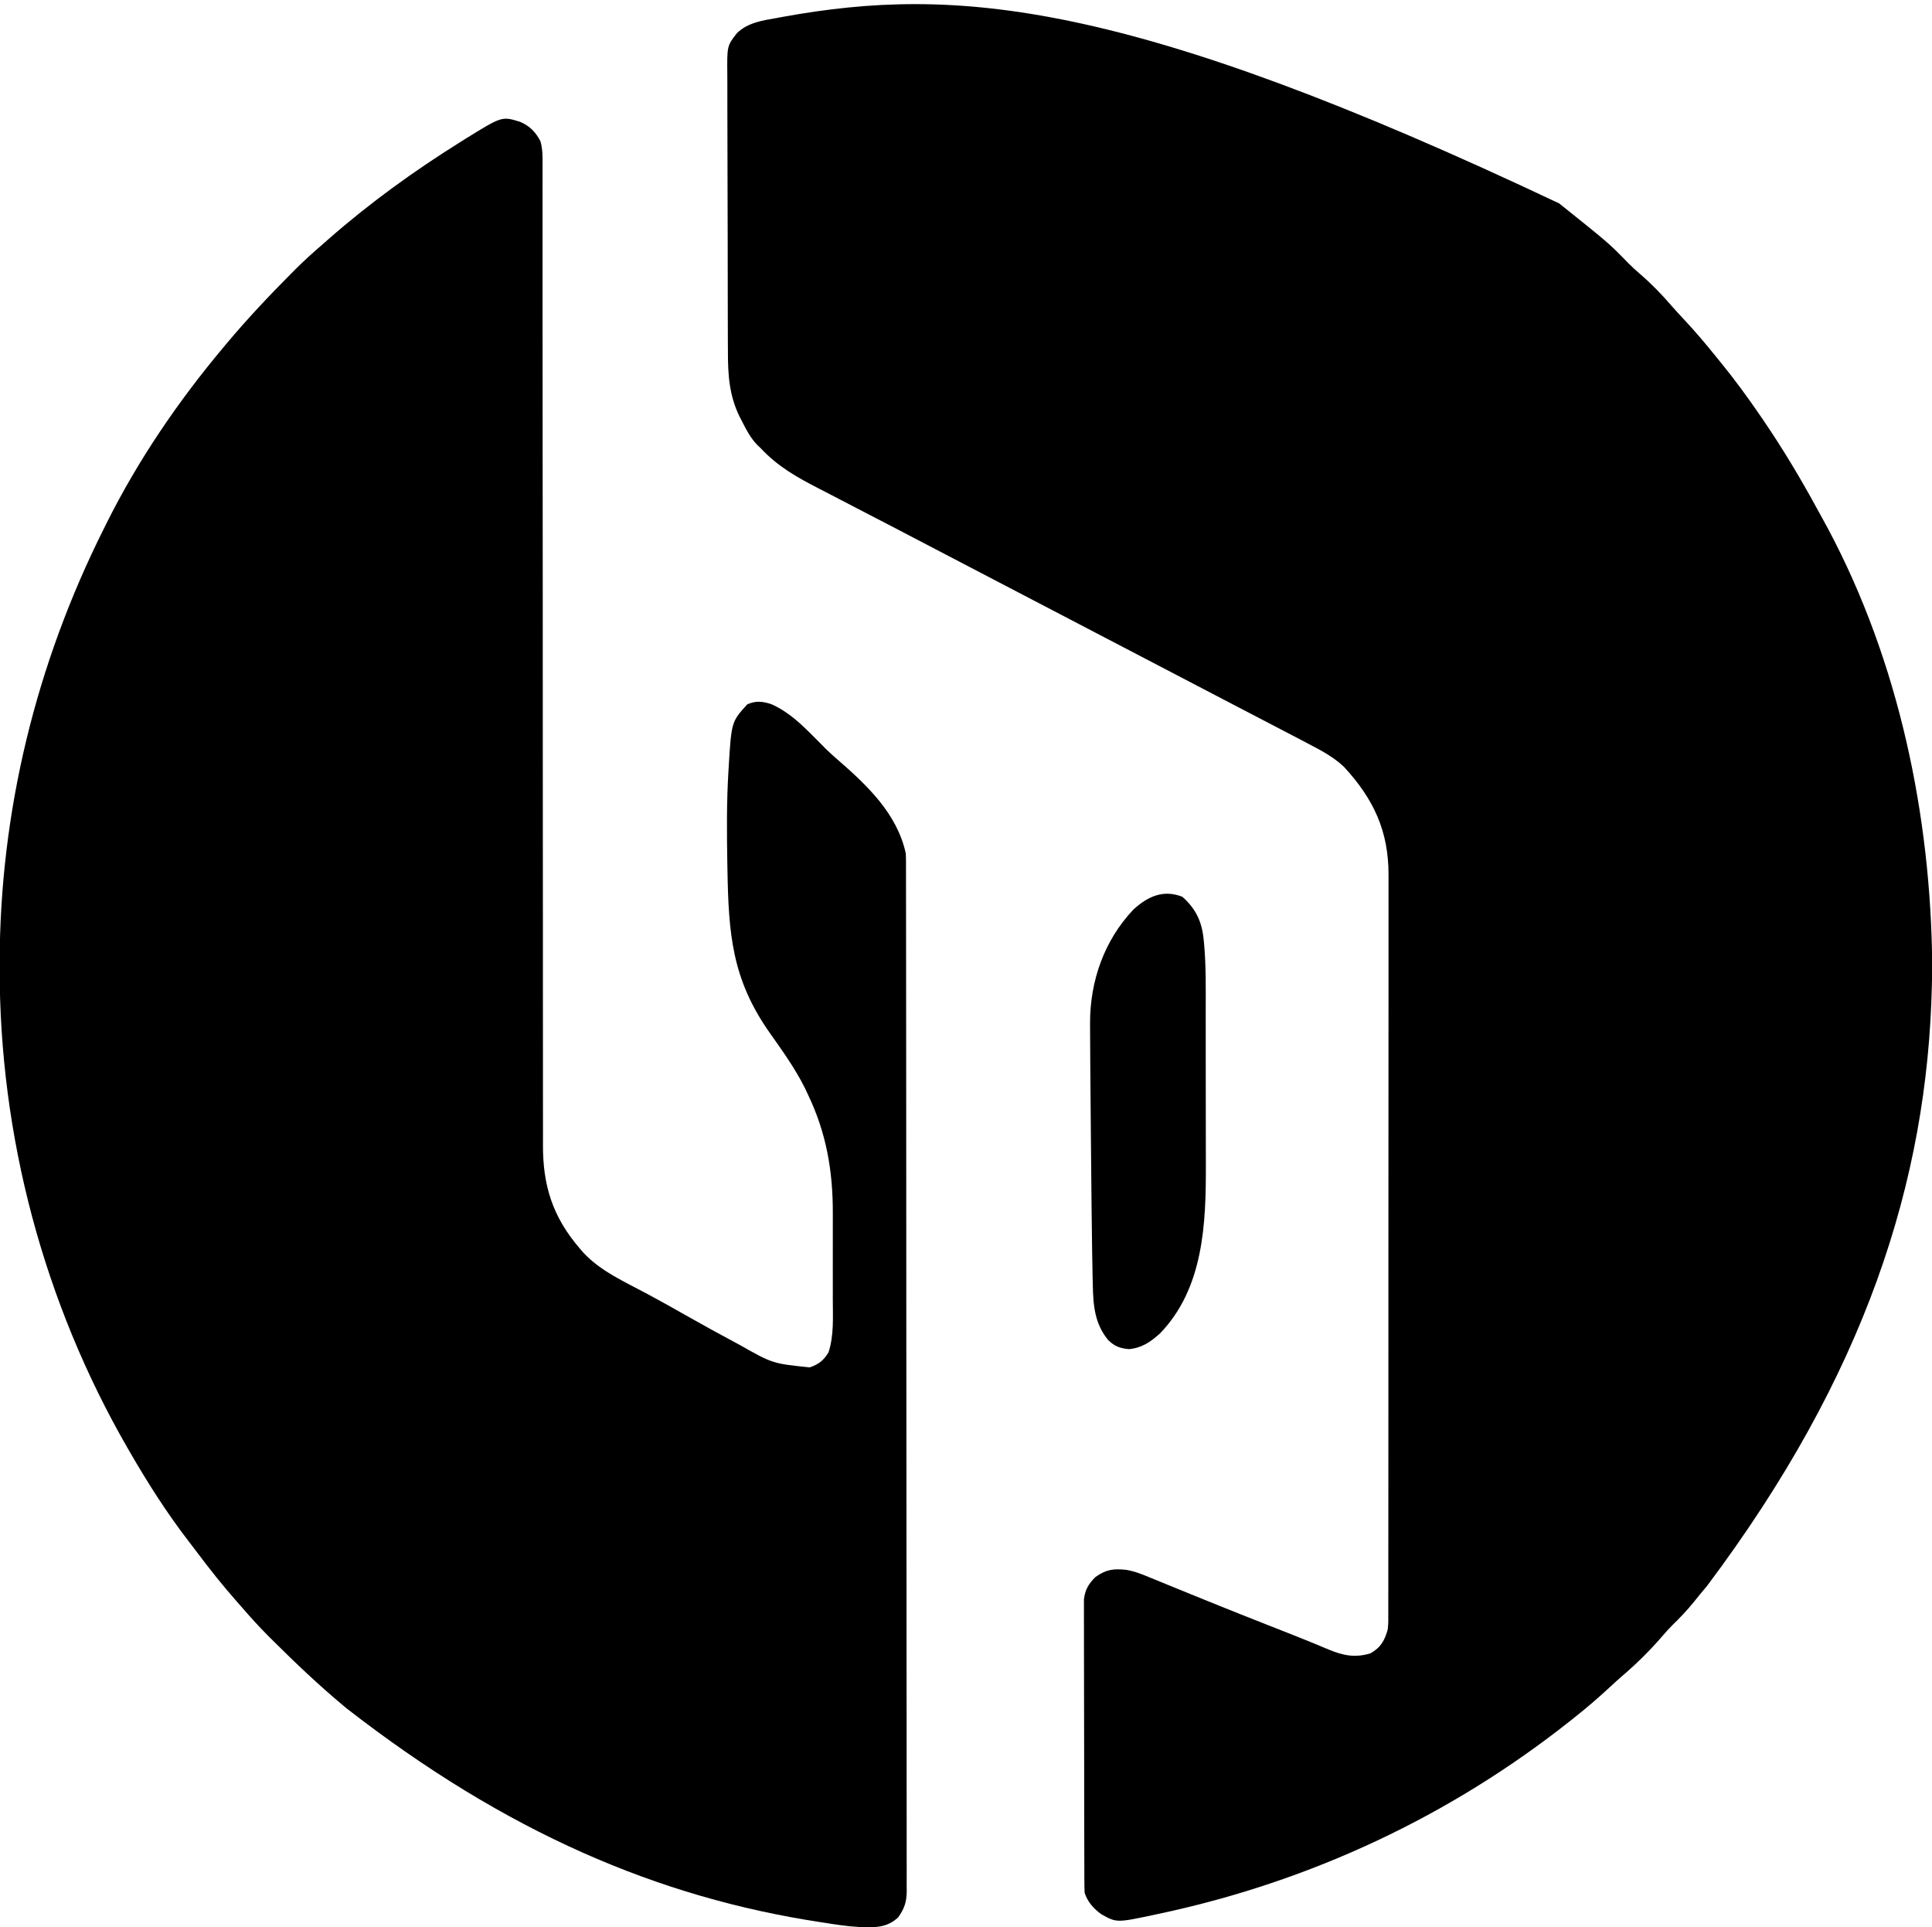
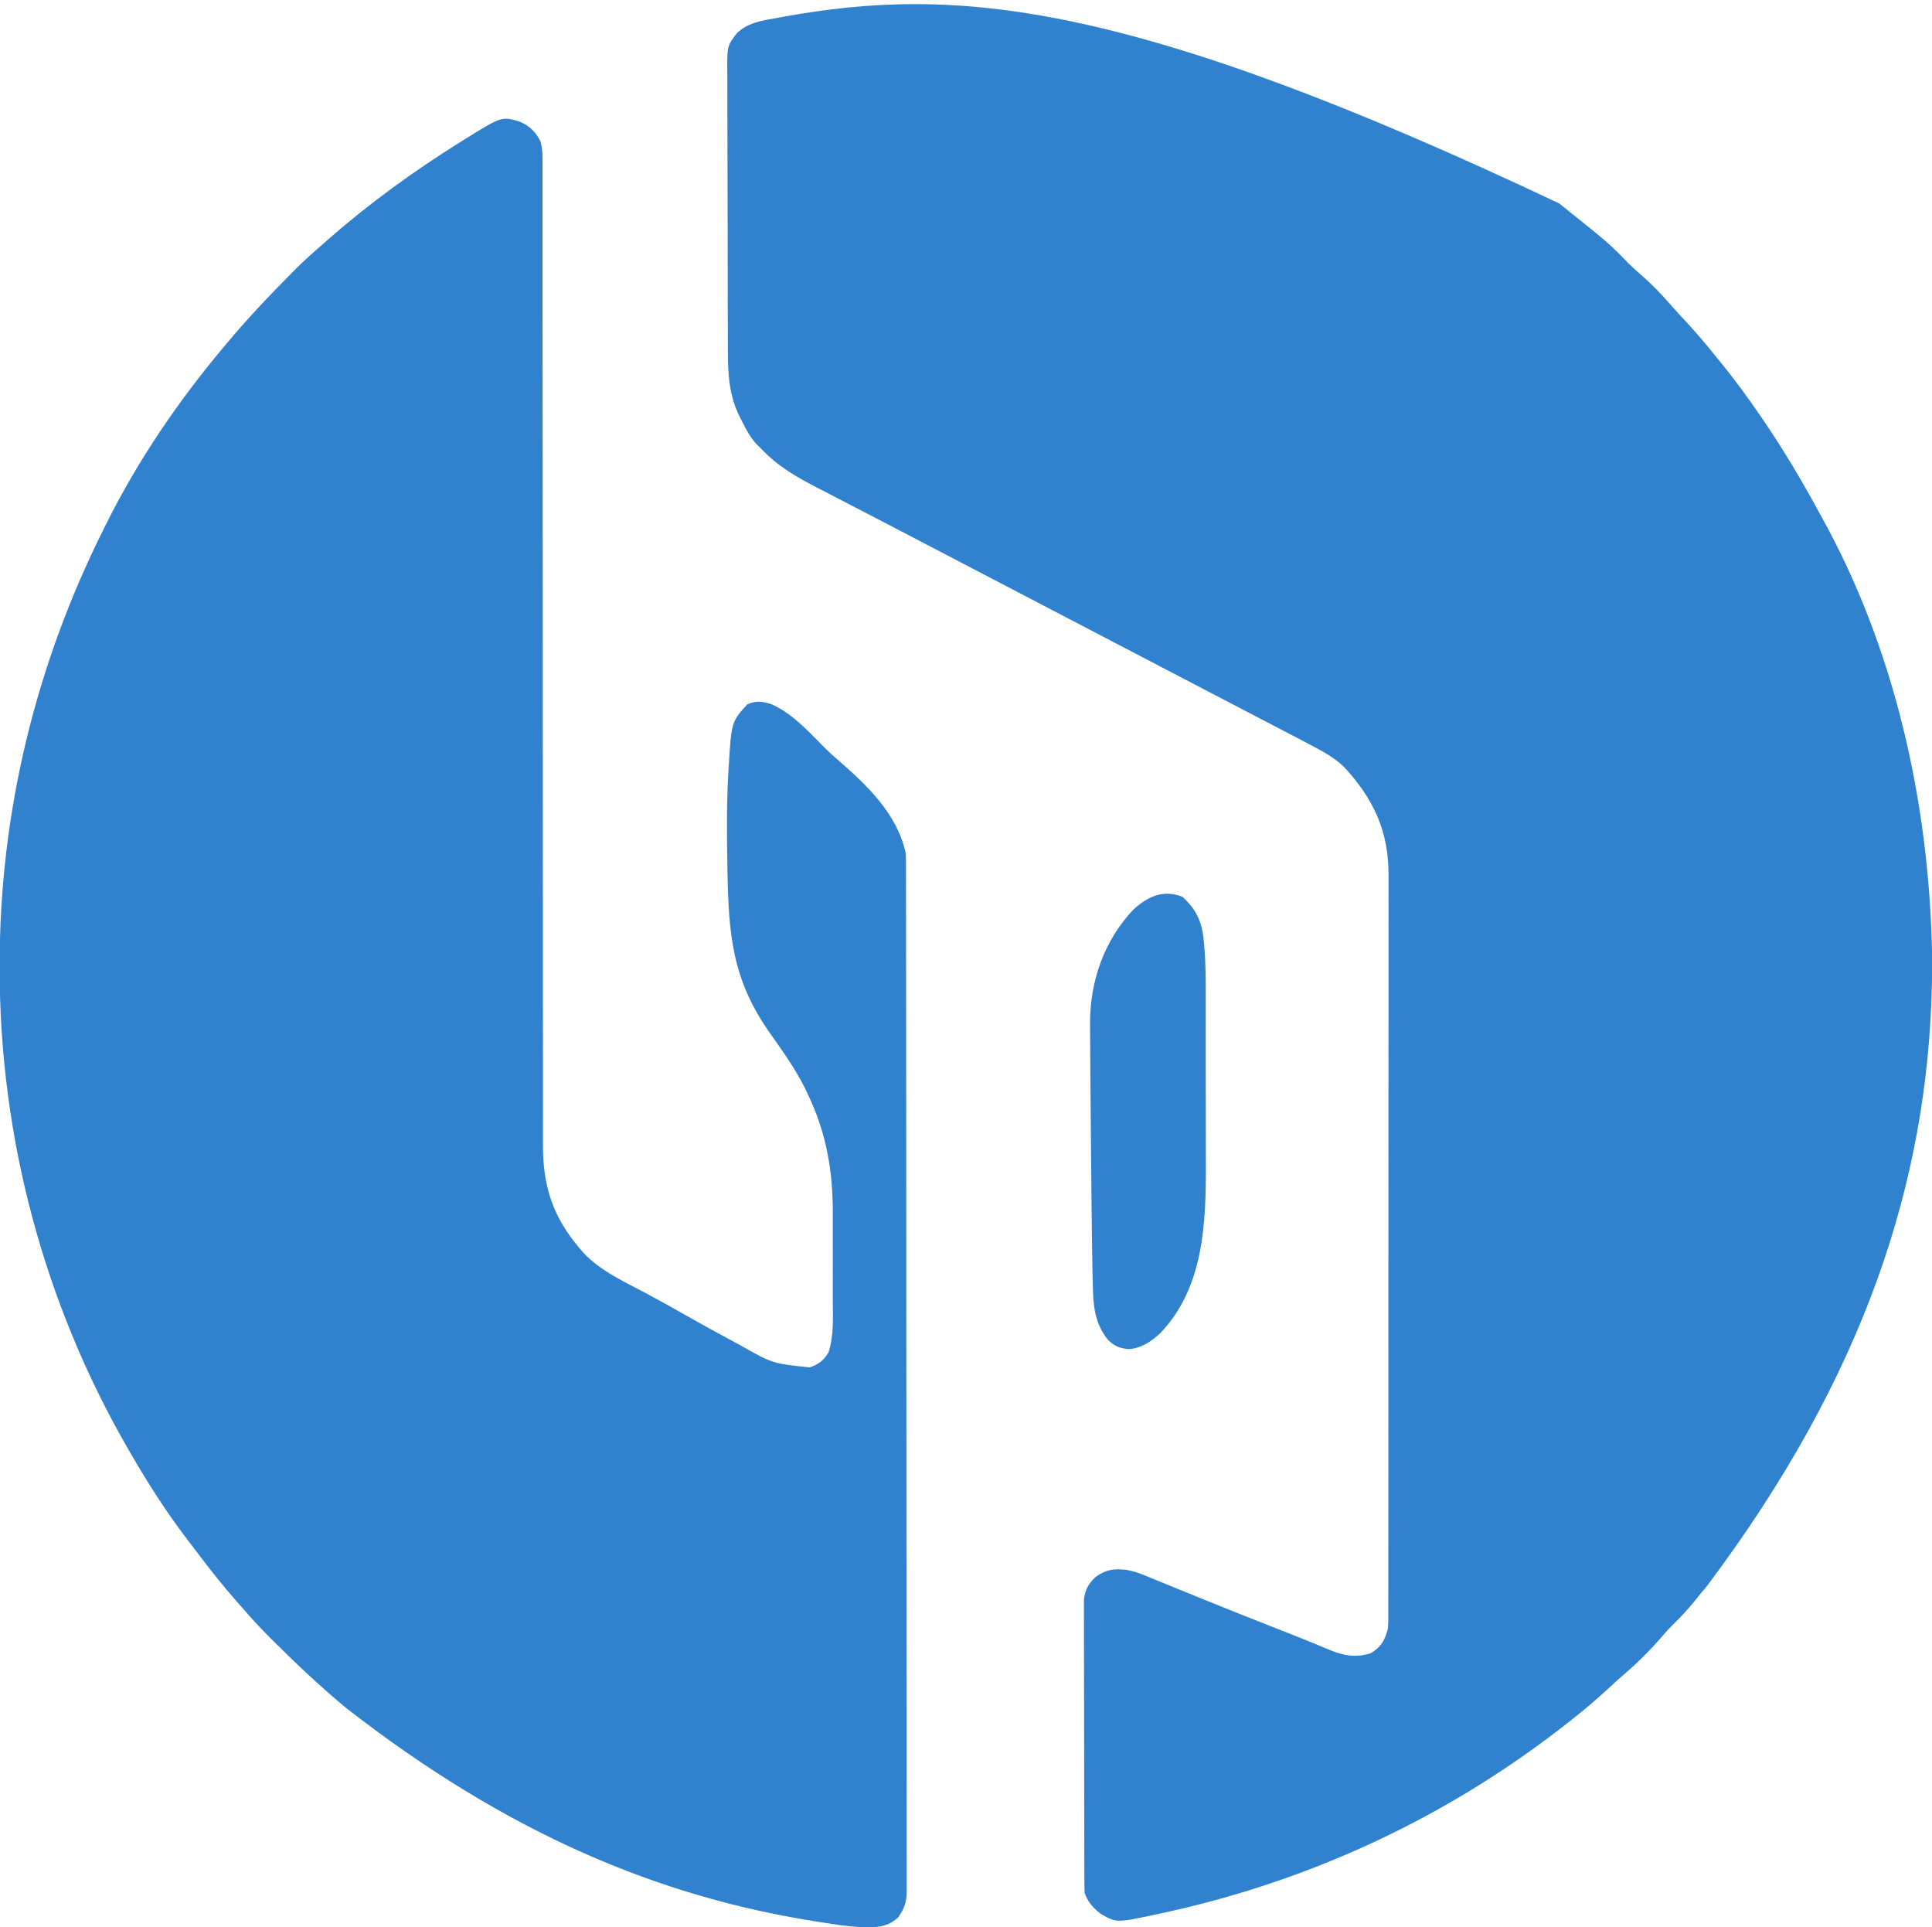
<svg xmlns="http://www.w3.org/2000/svg" version="1.1" width="1026" height="1023">
-   <path d="M0 0 C0.618 0.493 1.236 0.986 1.873 1.495 C26.52 21.226 26.52 21.226 36.988 31.984 C38.943 33.943 40.963 35.76 43.062 37.562 C49.18 42.83 54.706 48.56 59.961 54.68 C62.035 57.04 64.165 59.339 66.31 61.635 C72.147 67.889 77.662 74.312 83 81 C83.933 82.141 84.866 83.282 85.801 84.422 C93.324 93.642 100.285 103.178 107 113 C107.511 113.747 108.022 114.494 108.548 115.264 C118.785 130.297 128.052 145.748 136.751 161.716 C137.559 163.192 138.371 164.666 139.19 166.136 C178.104 235.997 196.296 317.479 198 397 C198.044 398.943 198.044 398.943 198.09 400.926 C198.127 404.62 198.084 408.307 198 412 C197.982 412.908 197.964 413.816 197.946 414.751 C195.666 519.357 162.234 622.548 78.555 734.008 C76.103 736.879 73.734 739.803 71.375 742.75 C67.857 747.079 64.099 751.008 60.105 754.898 C58.196 756.804 56.434 758.758 54.688 760.812 C48.1 768.472 40.805 775.623 33.113 782.168 C30.944 784.049 28.836 785.989 26.732 787.942 C20.685 793.552 14.471 798.881 8 804 C7.353 804.514 6.706 805.029 6.039 805.559 C-58.015 856.356 -132.135 890.961 -212 908 C-212.891 908.192 -213.783 908.384 -214.701 908.582 C-235.009 912.897 -235.009 912.897 -243.141 908.344 C-247.251 905.374 -250.394 901.818 -252 897 C-252.098 894.883 -252.135 892.763 -252.14 890.643 C-252.143 889.996 -252.146 889.348 -252.149 888.681 C-252.158 886.507 -252.16 884.333 -252.161 882.159 C-252.166 880.602 -252.171 879.045 -252.176 877.487 C-252.189 873.254 -252.196 869.02 -252.2 864.787 C-252.203 862.142 -252.207 859.497 -252.212 856.852 C-252.225 848.577 -252.235 840.302 -252.239 832.027 C-252.243 822.475 -252.261 812.922 -252.29 803.369 C-252.312 795.986 -252.322 788.602 -252.323 781.219 C-252.324 776.809 -252.33 772.399 -252.348 767.989 C-252.364 763.84 -252.366 759.691 -252.358 755.542 C-252.357 754.02 -252.361 752.499 -252.371 750.978 C-252.384 748.897 -252.378 746.818 -252.367 744.738 C-252.369 743.575 -252.37 742.411 -252.372 741.213 C-251.771 736.022 -249.89 732.87 -246.188 729.25 C-240.5 725.235 -236.479 724.771 -229.754 725.518 C-225.109 726.331 -220.933 728.064 -216.598 729.875 C-215.618 730.272 -214.639 730.668 -213.629 731.077 C-210.435 732.373 -207.249 733.686 -204.062 735 C-201.836 735.907 -199.609 736.812 -197.381 737.716 C-193.964 739.102 -190.547 740.49 -187.133 741.882 C-175.936 746.448 -164.691 750.889 -153.438 755.312 C-150.061 756.64 -146.684 757.969 -143.309 759.301 C-142.527 759.609 -141.745 759.917 -140.94 760.234 C-134.732 762.69 -128.558 765.224 -122.406 767.815 C-114.755 771.009 -108.259 772.327 -100.188 769.812 C-94.657 766.668 -92.666 763.004 -91 757 C-90.702 753.544 -90.702 753.544 -90.746 749.814 C-90.742 749.11 -90.739 748.406 -90.736 747.681 C-90.728 745.322 -90.733 742.963 -90.739 740.604 C-90.736 738.896 -90.732 737.187 -90.728 735.479 C-90.717 730.784 -90.72 726.089 -90.724 721.394 C-90.726 716.331 -90.717 711.267 -90.71 706.203 C-90.697 696.282 -90.695 686.361 -90.698 676.439 C-90.699 668.374 -90.698 660.308 -90.693 652.242 C-90.693 650.521 -90.693 650.521 -90.692 648.765 C-90.69 646.434 -90.689 644.103 -90.688 641.772 C-90.677 619.901 -90.679 598.029 -90.685 576.158 C-90.691 556.156 -90.679 536.154 -90.66 516.152 C-90.641 495.612 -90.633 475.073 -90.636 454.534 C-90.638 443.003 -90.636 431.472 -90.622 419.942 C-90.61 410.123 -90.608 400.304 -90.62 390.484 C-90.626 385.476 -90.627 380.469 -90.615 375.461 C-90.605 370.871 -90.608 366.282 -90.622 361.692 C-90.624 360.037 -90.622 358.381 -90.614 356.726 C-90.509 333.428 -98.444 316.338 -114.188 299.25 C-119.742 293.942 -126.249 290.519 -133 287 C-134.736 286.085 -136.471 285.169 -138.207 284.254 C-143.122 281.672 -148.049 279.116 -152.98 276.564 C-157.826 274.054 -162.663 271.526 -167.5 269 C-169.417 268 -171.333 267 -173.25 266 C-322.75 188 -322.75 188 -325.624 186.5 C-327.544 185.499 -329.464 184.497 -331.384 183.496 C-336.126 181.022 -340.868 178.547 -345.609 176.07 C-347.49 175.089 -349.37 174.107 -351.25 173.125 C-352.188 172.635 -353.125 172.145 -354.092 171.641 C-360.422 168.337 -366.764 165.056 -373.11 161.784 C-377.657 159.435 -382.195 157.069 -386.731 154.701 C-388.865 153.59 -391.003 152.486 -393.144 151.389 C-404.826 145.398 -414.988 139.664 -424 130 C-424.583 129.446 -425.165 128.891 -425.766 128.32 C-429.489 124.538 -431.783 119.93 -434.188 115.25 C-434.521 114.607 -434.855 113.963 -435.198 113.3 C-440.792 101.925 -441.449 90.904 -441.436 78.462 C-441.445 76.712 -441.455 74.961 -441.466 73.211 C-441.493 68.486 -441.5 63.761 -441.502 59.036 C-441.504 56.079 -441.51 53.123 -441.518 50.166 C-441.546 39.84 -441.558 29.514 -441.556 19.188 C-441.554 9.579 -441.586 -0.029 -441.633 -9.638 C-441.672 -17.906 -441.688 -26.175 -441.687 -34.444 C-441.686 -39.374 -441.694 -44.304 -441.726 -49.235 C-441.755 -53.869 -441.755 -58.503 -441.734 -63.137 C-441.73 -64.833 -441.737 -66.529 -441.756 -68.225 C-441.91 -83.649 -441.91 -83.649 -436.642 -90.404 C-430.793 -96.089 -423.004 -97.121 -415.25 -98.5 C-414.12 -98.708 -412.991 -98.916 -411.827 -99.13 C-321.011 -115.489 -229.497 -108.557 0 0 Z " fill="#000000" transform="translate(828,108)" />
-   <path d="M0 0 C5.1 2.196 8.312 5.397 10.836 10.336 C12.105 14.639 11.973 18.895 11.961 23.345 C11.962 24.27 11.963 25.195 11.965 26.149 C11.968 29.273 11.964 32.396 11.961 35.52 C11.961 37.773 11.963 40.027 11.965 42.28 C11.968 47.191 11.968 52.102 11.965 57.013 C11.962 64.316 11.963 71.619 11.967 78.922 C11.972 90.457 11.974 101.991 11.974 113.525 C11.974 131.844 11.986 150.163 12.002 168.481 C12.005 172.38 12.008 176.278 12.011 180.177 C12.015 184.91 12.019 189.644 12.023 194.377 C12.038 212.233 12.052 230.089 12.064 247.945 C12.065 248.761 12.065 249.577 12.066 250.418 C12.084 276.865 12.088 303.312 12.086 329.76 C12.085 356.954 12.1 384.149 12.134 411.343 C12.139 415.186 12.144 419.03 12.148 422.873 C12.149 423.629 12.15 424.386 12.151 425.165 C12.165 437.324 12.161 449.483 12.151 461.642 C12.14 473.872 12.148 486.102 12.174 498.333 C12.188 504.955 12.193 511.577 12.176 518.2 C12.161 524.268 12.169 530.336 12.195 536.404 C12.201 538.594 12.198 540.784 12.185 542.974 C12.071 564.809 17.285 581.439 31.836 598.336 C32.417 599.013 32.999 599.689 33.598 600.387 C42.756 610.274 55.635 615.919 67.353 622.21 C74.318 625.952 81.219 629.791 88.086 633.711 C96.913 638.738 105.818 643.606 114.773 648.398 C115.669 648.878 115.669 648.878 116.582 649.368 C134.153 659.315 134.153 659.315 153.836 661.336 C158.584 659.725 161.267 657.649 163.836 653.336 C166.743 644.384 166.127 634.715 166.102 625.422 C166.103 623.681 166.105 621.94 166.107 620.199 C166.11 616.559 166.106 612.92 166.097 609.281 C166.085 604.662 166.092 600.043 166.104 595.424 C166.111 591.829 166.109 588.234 166.104 584.639 C166.102 582.939 166.104 581.238 166.109 579.538 C166.157 556.964 162.672 536.807 152.836 516.336 C152.286 515.169 151.735 514.003 151.168 512.801 C145.972 502.444 139.295 493.193 132.625 483.742 C112.449 455.102 110.762 431.067 110.148 397.023 C110.125 395.723 110.101 394.423 110.077 393.084 C109.804 377.143 109.704 361.256 110.648 345.336 C110.689 344.625 110.73 343.914 110.773 343.181 C112.256 318.596 112.256 318.596 120.648 309.336 C125.233 307.24 128.944 307.694 133.566 309.262 C142.521 313.272 149.003 319.489 155.836 326.336 C156.674 327.171 157.512 328.007 158.375 328.867 C159.774 330.271 161.165 331.682 162.543 333.105 C164.494 335.003 166.482 336.783 168.539 338.562 C184.233 352.21 200.193 367.223 204.836 388.336 C204.923 389.689 204.963 391.046 204.965 392.403 C204.968 393.21 204.971 394.017 204.975 394.848 C204.973 395.731 204.972 396.614 204.97 397.523 C204.973 398.468 204.975 399.412 204.977 400.386 C204.984 403.575 204.984 406.764 204.983 409.954 C204.986 412.254 204.99 414.554 204.994 416.854 C205.004 423.194 205.008 429.533 205.011 435.873 C205.014 442.001 205.022 448.13 205.03 454.259 C205.051 470.681 205.061 487.103 205.07 503.526 C205.075 511.292 205.08 519.059 205.085 526.826 C205.103 553.405 205.118 579.985 205.125 606.564 C205.126 608.233 205.126 609.902 205.127 611.57 C205.127 612.398 205.127 613.225 205.127 614.078 C205.129 618.271 205.13 622.464 205.131 626.656 C205.131 627.489 205.132 628.321 205.132 629.178 C205.14 656.166 205.163 683.155 205.196 710.143 C205.23 738.669 205.25 767.194 205.253 795.72 C205.253 798.85 205.254 801.98 205.254 805.11 C205.255 805.881 205.255 806.651 205.255 807.446 C205.257 819.859 205.273 832.273 205.293 844.686 C205.313 857.158 205.319 869.63 205.309 882.102 C205.305 888.861 205.307 895.621 205.326 902.38 C205.344 908.564 205.343 914.747 205.327 920.931 C205.325 923.172 205.329 925.413 205.341 927.654 C205.356 930.693 205.347 933.732 205.331 936.771 C205.341 937.647 205.351 938.523 205.362 939.425 C205.296 945.217 204.165 948.567 200.836 953.336 C194.502 959.206 188.124 958.674 179.948 958.44 C173.8 958.137 167.723 957.16 161.648 956.211 C160.916 956.1 160.184 955.988 159.429 955.873 C73.506 942.774 -7.29 908.369 -92.164 842.336 C-93.058 841.59 -93.058 841.59 -93.971 840.83 C-106.946 829.975 -119.18 818.396 -131.164 806.461 C-131.953 805.676 -132.742 804.892 -133.555 804.084 C-138.298 799.328 -142.791 794.43 -147.164 789.336 C-148.186 788.179 -149.209 787.024 -150.234 785.871 C-157.756 777.347 -164.775 768.532 -171.586 759.433 C-173.107 757.412 -174.646 755.407 -176.191 753.406 C-187.65 738.494 -197.759 722.613 -207.164 706.336 C-207.721 705.377 -207.721 705.377 -208.289 704.398 C-253.008 626.913 -276.469 538.518 -276.352 449.086 C-276.351 448.222 -276.35 447.357 -276.35 446.467 C-276.199 366.189 -257.064 288.053 -221.164 216.336 C-220.689 215.378 -220.214 214.419 -219.724 213.432 C-202.87 179.592 -181.469 148.253 -157.164 119.336 C-156.733 118.82 -156.303 118.305 -155.859 117.773 C-144.918 104.701 -133.25 92.352 -121.227 80.273 C-120.541 79.583 -119.856 78.893 -119.15 78.182 C-114.65 73.697 -109.98 69.477 -105.164 65.336 C-103.973 64.29 -102.783 63.243 -101.594 62.195 C-79.65 42.956 -56.089 25.976 -31.352 10.523 C-30.492 9.984 -29.632 9.444 -28.747 8.888 C-9.619 -2.952 -9.619 -2.952 0 0 Z " fill="#000000" transform="translate(276.1641,64.66406)" />
-   <path d="M0 0 C7.075 6.242 10.348 13.031 11.294 22.389 C11.373 23.151 11.453 23.912 11.535 24.697 C12.652 36.913 12.436 49.215 12.427 61.471 C12.425 64.415 12.43 67.359 12.435 70.303 C12.446 77.264 12.447 84.224 12.441 91.185 C12.435 98.301 12.447 105.417 12.468 112.534 C12.486 118.703 12.492 124.873 12.489 131.043 C12.487 134.701 12.489 138.36 12.503 142.018 C12.614 173.513 11.378 207.822 -11.875 231.875 C-16.889 236.349 -21.5 239.568 -28.312 240.188 C-33.081 239.769 -36.074 238.707 -39.477 235.246 C-46.457 226.736 -47.339 217.055 -47.527 206.371 C-47.56 205.1 -47.592 203.828 -47.625 202.518 C-47.735 197.971 -47.807 193.423 -47.875 188.875 C-47.888 187.991 -47.902 187.107 -47.916 186.196 C-48.134 171.553 -48.277 156.91 -48.407 142.266 C-48.448 137.837 -48.492 133.408 -48.536 128.979 C-48.668 115.611 -48.782 102.243 -48.875 88.875 C-48.881 88.024 -48.887 87.173 -48.894 86.296 C-48.926 81.787 -48.952 77.279 -48.966 72.77 C-48.972 70.893 -48.984 69.016 -48.996 67.139 C-49.023 44.812 -41.567 23.271 -25.996 6.82 C-18.399 -0.147 -10.142 -3.969 0 0 Z " fill="#000000" transform="translate(627.875,476.125)" />
+   <path d="M0 0 C0.618 0.493 1.236 0.986 1.873 1.495 C26.52 21.226 26.52 21.226 36.988 31.984 C38.943 33.943 40.963 35.76 43.062 37.562 C49.18 42.83 54.706 48.56 59.961 54.68 C62.035 57.04 64.165 59.339 66.31 61.635 C72.147 67.889 77.662 74.312 83 81 C83.933 82.141 84.866 83.282 85.801 84.422 C93.324 93.642 100.285 103.178 107 113 C107.511 113.747 108.022 114.494 108.548 115.264 C118.785 130.297 128.052 145.748 136.751 161.716 C137.559 163.192 138.371 164.666 139.19 166.136 C178.104 235.997 196.296 317.479 198 397 C198.044 398.943 198.044 398.943 198.09 400.926 C198.127 404.62 198.084 408.307 198 412 C197.982 412.908 197.964 413.816 197.946 414.751 C195.666 519.357 162.234 622.548 78.555 734.008 C76.103 736.879 73.734 739.803 71.375 742.75 C67.857 747.079 64.099 751.008 60.105 754.898 C58.196 756.804 56.434 758.758 54.688 760.812 C48.1 768.472 40.805 775.623 33.113 782.168 C30.944 784.049 28.836 785.989 26.732 787.942 C20.685 793.552 14.471 798.881 8 804 C7.353 804.514 6.706 805.029 6.039 805.559 C-58.015 856.356 -132.135 890.961 -212 908 C-212.891 908.192 -213.783 908.384 -214.701 908.582 C-235.009 912.897 -235.009 912.897 -243.141 908.344 C-247.251 905.374 -250.394 901.818 -252 897 C-252.098 894.883 -252.135 892.763 -252.14 890.643 C-252.143 889.996 -252.146 889.348 -252.149 888.681 C-252.158 886.507 -252.16 884.333 -252.161 882.159 C-252.166 880.602 -252.171 879.045 -252.176 877.487 C-252.189 873.254 -252.196 869.02 -252.2 864.787 C-252.203 862.142 -252.207 859.497 -252.212 856.852 C-252.225 848.577 -252.235 840.302 -252.239 832.027 C-252.243 822.475 -252.261 812.922 -252.29 803.369 C-252.312 795.986 -252.322 788.602 -252.323 781.219 C-252.324 776.809 -252.33 772.399 -252.348 767.989 C-252.364 763.84 -252.366 759.691 -252.358 755.542 C-252.357 754.02 -252.361 752.499 -252.371 750.978 C-252.384 748.897 -252.378 746.818 -252.367 744.738 C-252.369 743.575 -252.37 742.411 -252.372 741.213 C-251.771 736.022 -249.89 732.87 -246.188 729.25 C-240.5 725.235 -236.479 724.771 -229.754 725.518 C-225.109 726.331 -220.933 728.064 -216.598 729.875 C-215.618 730.272 -214.639 730.668 -213.629 731.077 C-210.435 732.373 -207.249 733.686 -204.062 735 C-201.836 735.907 -199.609 736.812 -197.381 737.716 C-193.964 739.102 -190.547 740.49 -187.133 741.882 C-175.936 746.448 -164.691 750.889 -153.438 755.312 C-150.061 756.64 -146.684 757.969 -143.309 759.301 C-142.527 759.609 -141.745 759.917 -140.94 760.234 C-134.732 762.69 -128.558 765.224 -122.406 767.815 C-114.755 771.009 -108.259 772.327 -100.188 769.812 C-94.657 766.668 -92.666 763.004 -91 757 C-90.702 753.544 -90.702 753.544 -90.746 749.814 C-90.742 749.11 -90.739 748.406 -90.736 747.681 C-90.728 745.322 -90.733 742.963 -90.739 740.604 C-90.736 738.896 -90.732 737.187 -90.728 735.479 C-90.717 730.784 -90.72 726.089 -90.724 721.394 C-90.726 716.331 -90.717 711.267 -90.71 706.203 C-90.697 696.282 -90.695 686.361 -90.698 676.439 C-90.699 668.374 -90.698 660.308 -90.693 652.242 C-90.693 650.521 -90.693 650.521 -90.692 648.765 C-90.69 646.434 -90.689 644.103 -90.688 641.772 C-90.677 619.901 -90.679 598.029 -90.685 576.158 C-90.691 556.156 -90.679 536.154 -90.66 516.152 C-90.641 495.612 -90.633 475.073 -90.636 454.534 C-90.638 443.003 -90.636 431.472 -90.622 419.942 C-90.61 410.123 -90.608 400.304 -90.62 390.484 C-90.626 385.476 -90.627 380.469 -90.615 375.461 C-90.605 370.871 -90.608 366.282 -90.622 361.692 C-90.624 360.037 -90.622 358.381 -90.614 356.726 C-90.509 333.428 -98.444 316.338 -114.188 299.25 C-119.742 293.942 -126.249 290.519 -133 287 C-134.736 286.085 -136.471 285.169 -138.207 284.254 C-143.122 281.672 -148.049 279.116 -152.98 276.564 C-157.826 274.054 -162.663 271.526 -167.5 269 C-169.417 268 -171.333 267 -173.25 266 C-322.75 188 -322.75 188 -325.624 186.5 C-327.544 185.499 -329.464 184.497 -331.384 183.496 C-336.126 181.022 -340.868 178.547 -345.609 176.07 C-347.49 175.089 -349.37 174.107 -351.25 173.125 C-352.188 172.635 -353.125 172.145 -354.092 171.641 C-360.422 168.337 -366.764 165.056 -373.11 161.784 C-377.657 159.435 -382.195 157.069 -386.731 154.701 C-388.865 153.59 -391.003 152.486 -393.144 151.389 C-404.826 145.398 -414.988 139.664 -424 130 C-424.583 129.446 -425.165 128.891 -425.766 128.32 C-429.489 124.538 -431.783 119.93 -434.188 115.25 C-434.521 114.607 -434.855 113.963 -435.198 113.3 C-440.792 101.925 -441.449 90.904 -441.436 78.462 C-441.445 76.712 -441.455 74.961 -441.466 73.211 C-441.493 68.486 -441.5 63.761 -441.502 59.036 C-441.504 56.079 -441.51 53.123 -441.518 50.166 C-441.546 39.84 -441.558 29.514 -441.556 19.188 C-441.554 9.579 -441.586 -0.029 -441.633 -9.638 C-441.672 -17.906 -441.688 -26.175 -441.687 -34.444 C-441.686 -39.374 -441.694 -44.304 -441.726 -49.235 C-441.755 -53.869 -441.755 -58.503 -441.734 -63.137 C-441.73 -64.833 -441.737 -66.529 -441.756 -68.225 C-441.91 -83.649 -441.91 -83.649 -436.642 -90.404 C-430.793 -96.089 -423.004 -97.121 -415.25 -98.5 C-414.12 -98.708 -412.991 -98.916 -411.827 -99.13 C-321.011 -115.489 -229.497 -108.557 0 0 Z " fill="#3182ce" transform="translate(828,108)" />
+   <path d="M0 0 C5.1 2.196 8.312 5.397 10.836 10.336 C12.105 14.639 11.973 18.895 11.961 23.345 C11.962 24.27 11.963 25.195 11.965 26.149 C11.968 29.273 11.964 32.396 11.961 35.52 C11.961 37.773 11.963 40.027 11.965 42.28 C11.968 47.191 11.968 52.102 11.965 57.013 C11.962 64.316 11.963 71.619 11.967 78.922 C11.972 90.457 11.974 101.991 11.974 113.525 C11.974 131.844 11.986 150.163 12.002 168.481 C12.005 172.38 12.008 176.278 12.011 180.177 C12.015 184.91 12.019 189.644 12.023 194.377 C12.038 212.233 12.052 230.089 12.064 247.945 C12.065 248.761 12.065 249.577 12.066 250.418 C12.084 276.865 12.088 303.312 12.086 329.76 C12.085 356.954 12.1 384.149 12.134 411.343 C12.139 415.186 12.144 419.03 12.148 422.873 C12.149 423.629 12.15 424.386 12.151 425.165 C12.165 437.324 12.161 449.483 12.151 461.642 C12.14 473.872 12.148 486.102 12.174 498.333 C12.188 504.955 12.193 511.577 12.176 518.2 C12.161 524.268 12.169 530.336 12.195 536.404 C12.201 538.594 12.198 540.784 12.185 542.974 C12.071 564.809 17.285 581.439 31.836 598.336 C32.417 599.013 32.999 599.689 33.598 600.387 C42.756 610.274 55.635 615.919 67.353 622.21 C74.318 625.952 81.219 629.791 88.086 633.711 C96.913 638.738 105.818 643.606 114.773 648.398 C115.669 648.878 115.669 648.878 116.582 649.368 C134.153 659.315 134.153 659.315 153.836 661.336 C158.584 659.725 161.267 657.649 163.836 653.336 C166.743 644.384 166.127 634.715 166.102 625.422 C166.103 623.681 166.105 621.94 166.107 620.199 C166.11 616.559 166.106 612.92 166.097 609.281 C166.085 604.662 166.092 600.043 166.104 595.424 C166.111 591.829 166.109 588.234 166.104 584.639 C166.102 582.939 166.104 581.238 166.109 579.538 C166.157 556.964 162.672 536.807 152.836 516.336 C152.286 515.169 151.735 514.003 151.168 512.801 C145.972 502.444 139.295 493.193 132.625 483.742 C112.449 455.102 110.762 431.067 110.148 397.023 C110.125 395.723 110.101 394.423 110.077 393.084 C109.804 377.143 109.704 361.256 110.648 345.336 C110.689 344.625 110.73 343.914 110.773 343.181 C112.256 318.596 112.256 318.596 120.648 309.336 C125.233 307.24 128.944 307.694 133.566 309.262 C142.521 313.272 149.003 319.489 155.836 326.336 C156.674 327.171 157.512 328.007 158.375 328.867 C159.774 330.271 161.165 331.682 162.543 333.105 C164.494 335.003 166.482 336.783 168.539 338.562 C184.233 352.21 200.193 367.223 204.836 388.336 C204.923 389.689 204.963 391.046 204.965 392.403 C204.968 393.21 204.971 394.017 204.975 394.848 C204.973 395.731 204.972 396.614 204.97 397.523 C204.973 398.468 204.975 399.412 204.977 400.386 C204.984 403.575 204.984 406.764 204.983 409.954 C204.986 412.254 204.99 414.554 204.994 416.854 C205.004 423.194 205.008 429.533 205.011 435.873 C205.014 442.001 205.022 448.13 205.03 454.259 C205.051 470.681 205.061 487.103 205.07 503.526 C205.075 511.292 205.08 519.059 205.085 526.826 C205.103 553.405 205.118 579.985 205.125 606.564 C205.126 608.233 205.126 609.902 205.127 611.57 C205.127 612.398 205.127 613.225 205.127 614.078 C205.129 618.271 205.13 622.464 205.131 626.656 C205.131 627.489 205.132 628.321 205.132 629.178 C205.14 656.166 205.163 683.155 205.196 710.143 C205.23 738.669 205.25 767.194 205.253 795.72 C205.253 798.85 205.254 801.98 205.254 805.11 C205.255 805.881 205.255 806.651 205.255 807.446 C205.257 819.859 205.273 832.273 205.293 844.686 C205.313 857.158 205.319 869.63 205.309 882.102 C205.305 888.861 205.307 895.621 205.326 902.38 C205.344 908.564 205.343 914.747 205.327 920.931 C205.325 923.172 205.329 925.413 205.341 927.654 C205.356 930.693 205.347 933.732 205.331 936.771 C205.341 937.647 205.351 938.523 205.362 939.425 C205.296 945.217 204.165 948.567 200.836 953.336 C194.502 959.206 188.124 958.674 179.948 958.44 C173.8 958.137 167.723 957.16 161.648 956.211 C160.916 956.1 160.184 955.988 159.429 955.873 C73.506 942.774 -7.29 908.369 -92.164 842.336 C-93.058 841.59 -93.058 841.59 -93.971 840.83 C-106.946 829.975 -119.18 818.396 -131.164 806.461 C-131.953 805.676 -132.742 804.892 -133.555 804.084 C-138.298 799.328 -142.791 794.43 -147.164 789.336 C-148.186 788.179 -149.209 787.024 -150.234 785.871 C-157.756 777.347 -164.775 768.532 -171.586 759.433 C-173.107 757.412 -174.646 755.407 -176.191 753.406 C-187.65 738.494 -197.759 722.613 -207.164 706.336 C-207.721 705.377 -207.721 705.377 -208.289 704.398 C-253.008 626.913 -276.469 538.518 -276.352 449.086 C-276.351 448.222 -276.35 447.357 -276.35 446.467 C-276.199 366.189 -257.064 288.053 -221.164 216.336 C-220.689 215.378 -220.214 214.419 -219.724 213.432 C-202.87 179.592 -181.469 148.253 -157.164 119.336 C-156.733 118.82 -156.303 118.305 -155.859 117.773 C-144.918 104.701 -133.25 92.352 -121.227 80.273 C-120.541 79.583 -119.856 78.893 -119.15 78.182 C-114.65 73.697 -109.98 69.477 -105.164 65.336 C-103.973 64.29 -102.783 63.243 -101.594 62.195 C-79.65 42.956 -56.089 25.976 -31.352 10.523 C-30.492 9.984 -29.632 9.444 -28.747 8.888 C-9.619 -2.952 -9.619 -2.952 0 0 Z " fill="#3182ce" transform="translate(276.1641,64.66406)" />
+   <path d="M0 0 C7.075 6.242 10.348 13.031 11.294 22.389 C11.373 23.151 11.453 23.912 11.535 24.697 C12.652 36.913 12.436 49.215 12.427 61.471 C12.425 64.415 12.43 67.359 12.435 70.303 C12.446 77.264 12.447 84.224 12.441 91.185 C12.435 98.301 12.447 105.417 12.468 112.534 C12.486 118.703 12.492 124.873 12.489 131.043 C12.487 134.701 12.489 138.36 12.503 142.018 C12.614 173.513 11.378 207.822 -11.875 231.875 C-16.889 236.349 -21.5 239.568 -28.312 240.188 C-33.081 239.769 -36.074 238.707 -39.477 235.246 C-46.457 226.736 -47.339 217.055 -47.527 206.371 C-47.56 205.1 -47.592 203.828 -47.625 202.518 C-47.735 197.971 -47.807 193.423 -47.875 188.875 C-47.888 187.991 -47.902 187.107 -47.916 186.196 C-48.134 171.553 -48.277 156.91 -48.407 142.266 C-48.448 137.837 -48.492 133.408 -48.536 128.979 C-48.668 115.611 -48.782 102.243 -48.875 88.875 C-48.881 88.024 -48.887 87.173 -48.894 86.296 C-48.926 81.787 -48.952 77.279 -48.966 72.77 C-48.972 70.893 -48.984 69.016 -48.996 67.139 C-49.023 44.812 -41.567 23.271 -25.996 6.82 C-18.399 -0.147 -10.142 -3.969 0 0 Z " fill="#3182ce" transform="translate(627.875,476.125)" />
</svg>
